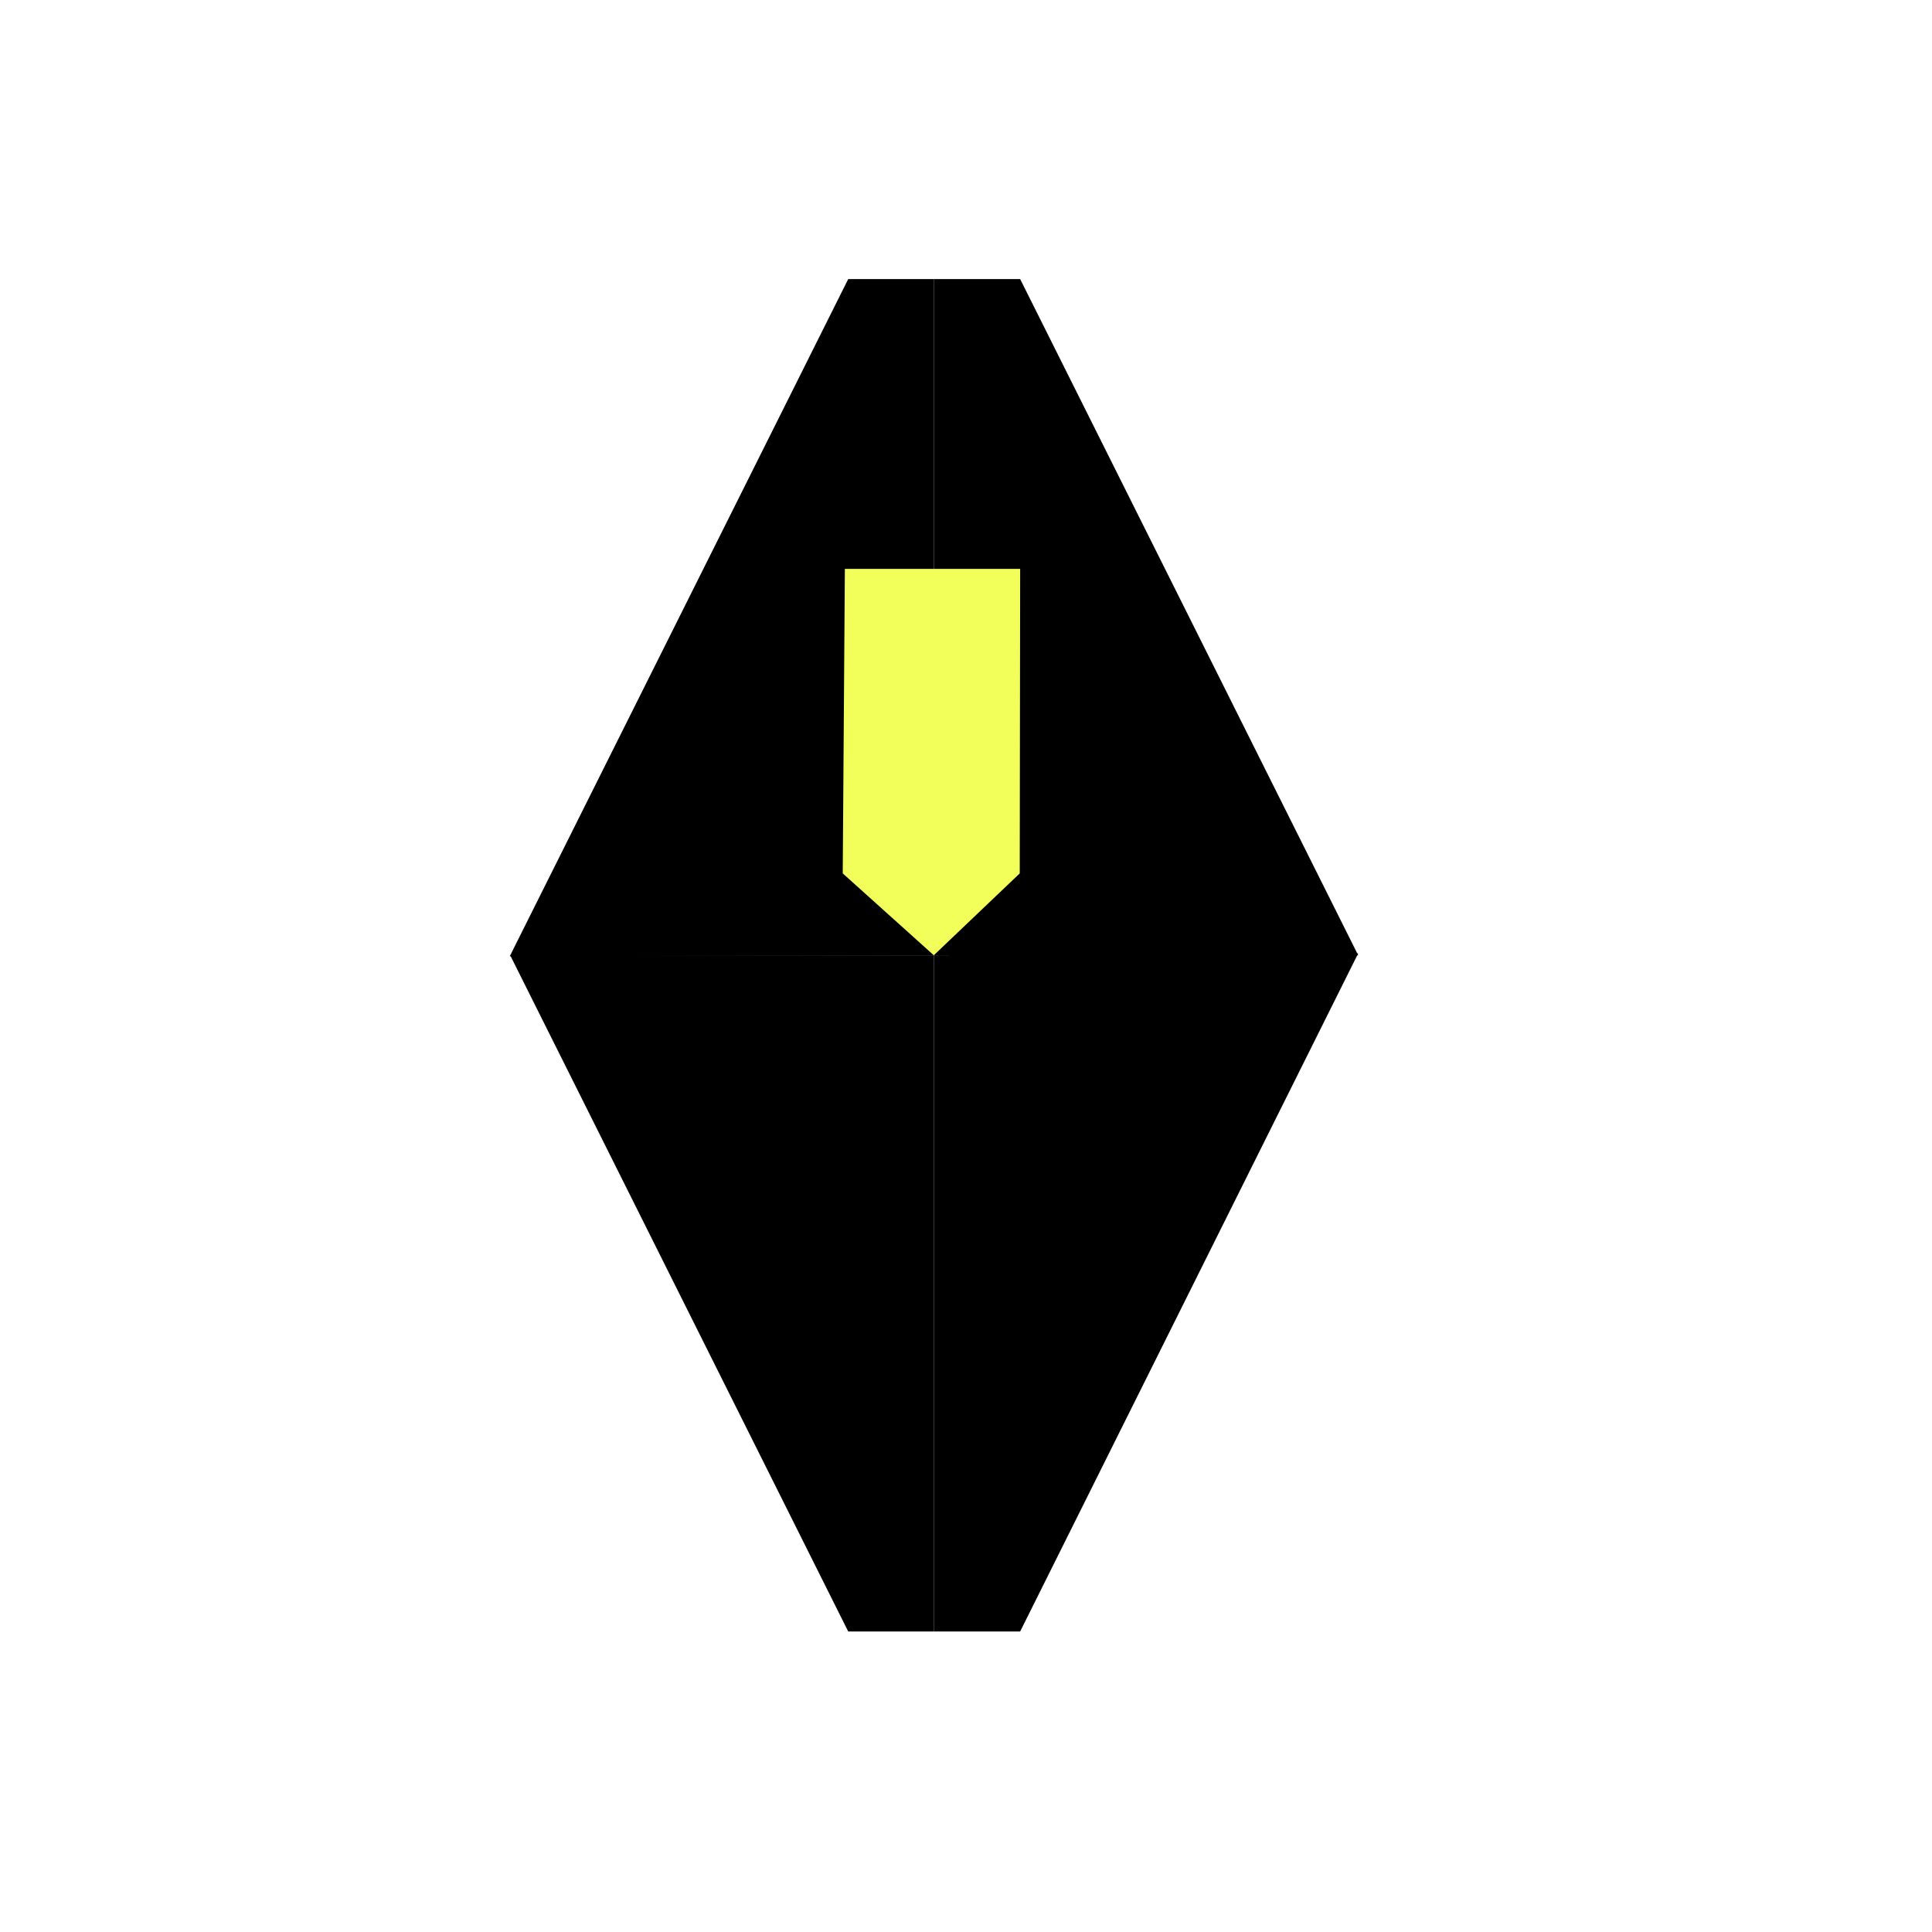
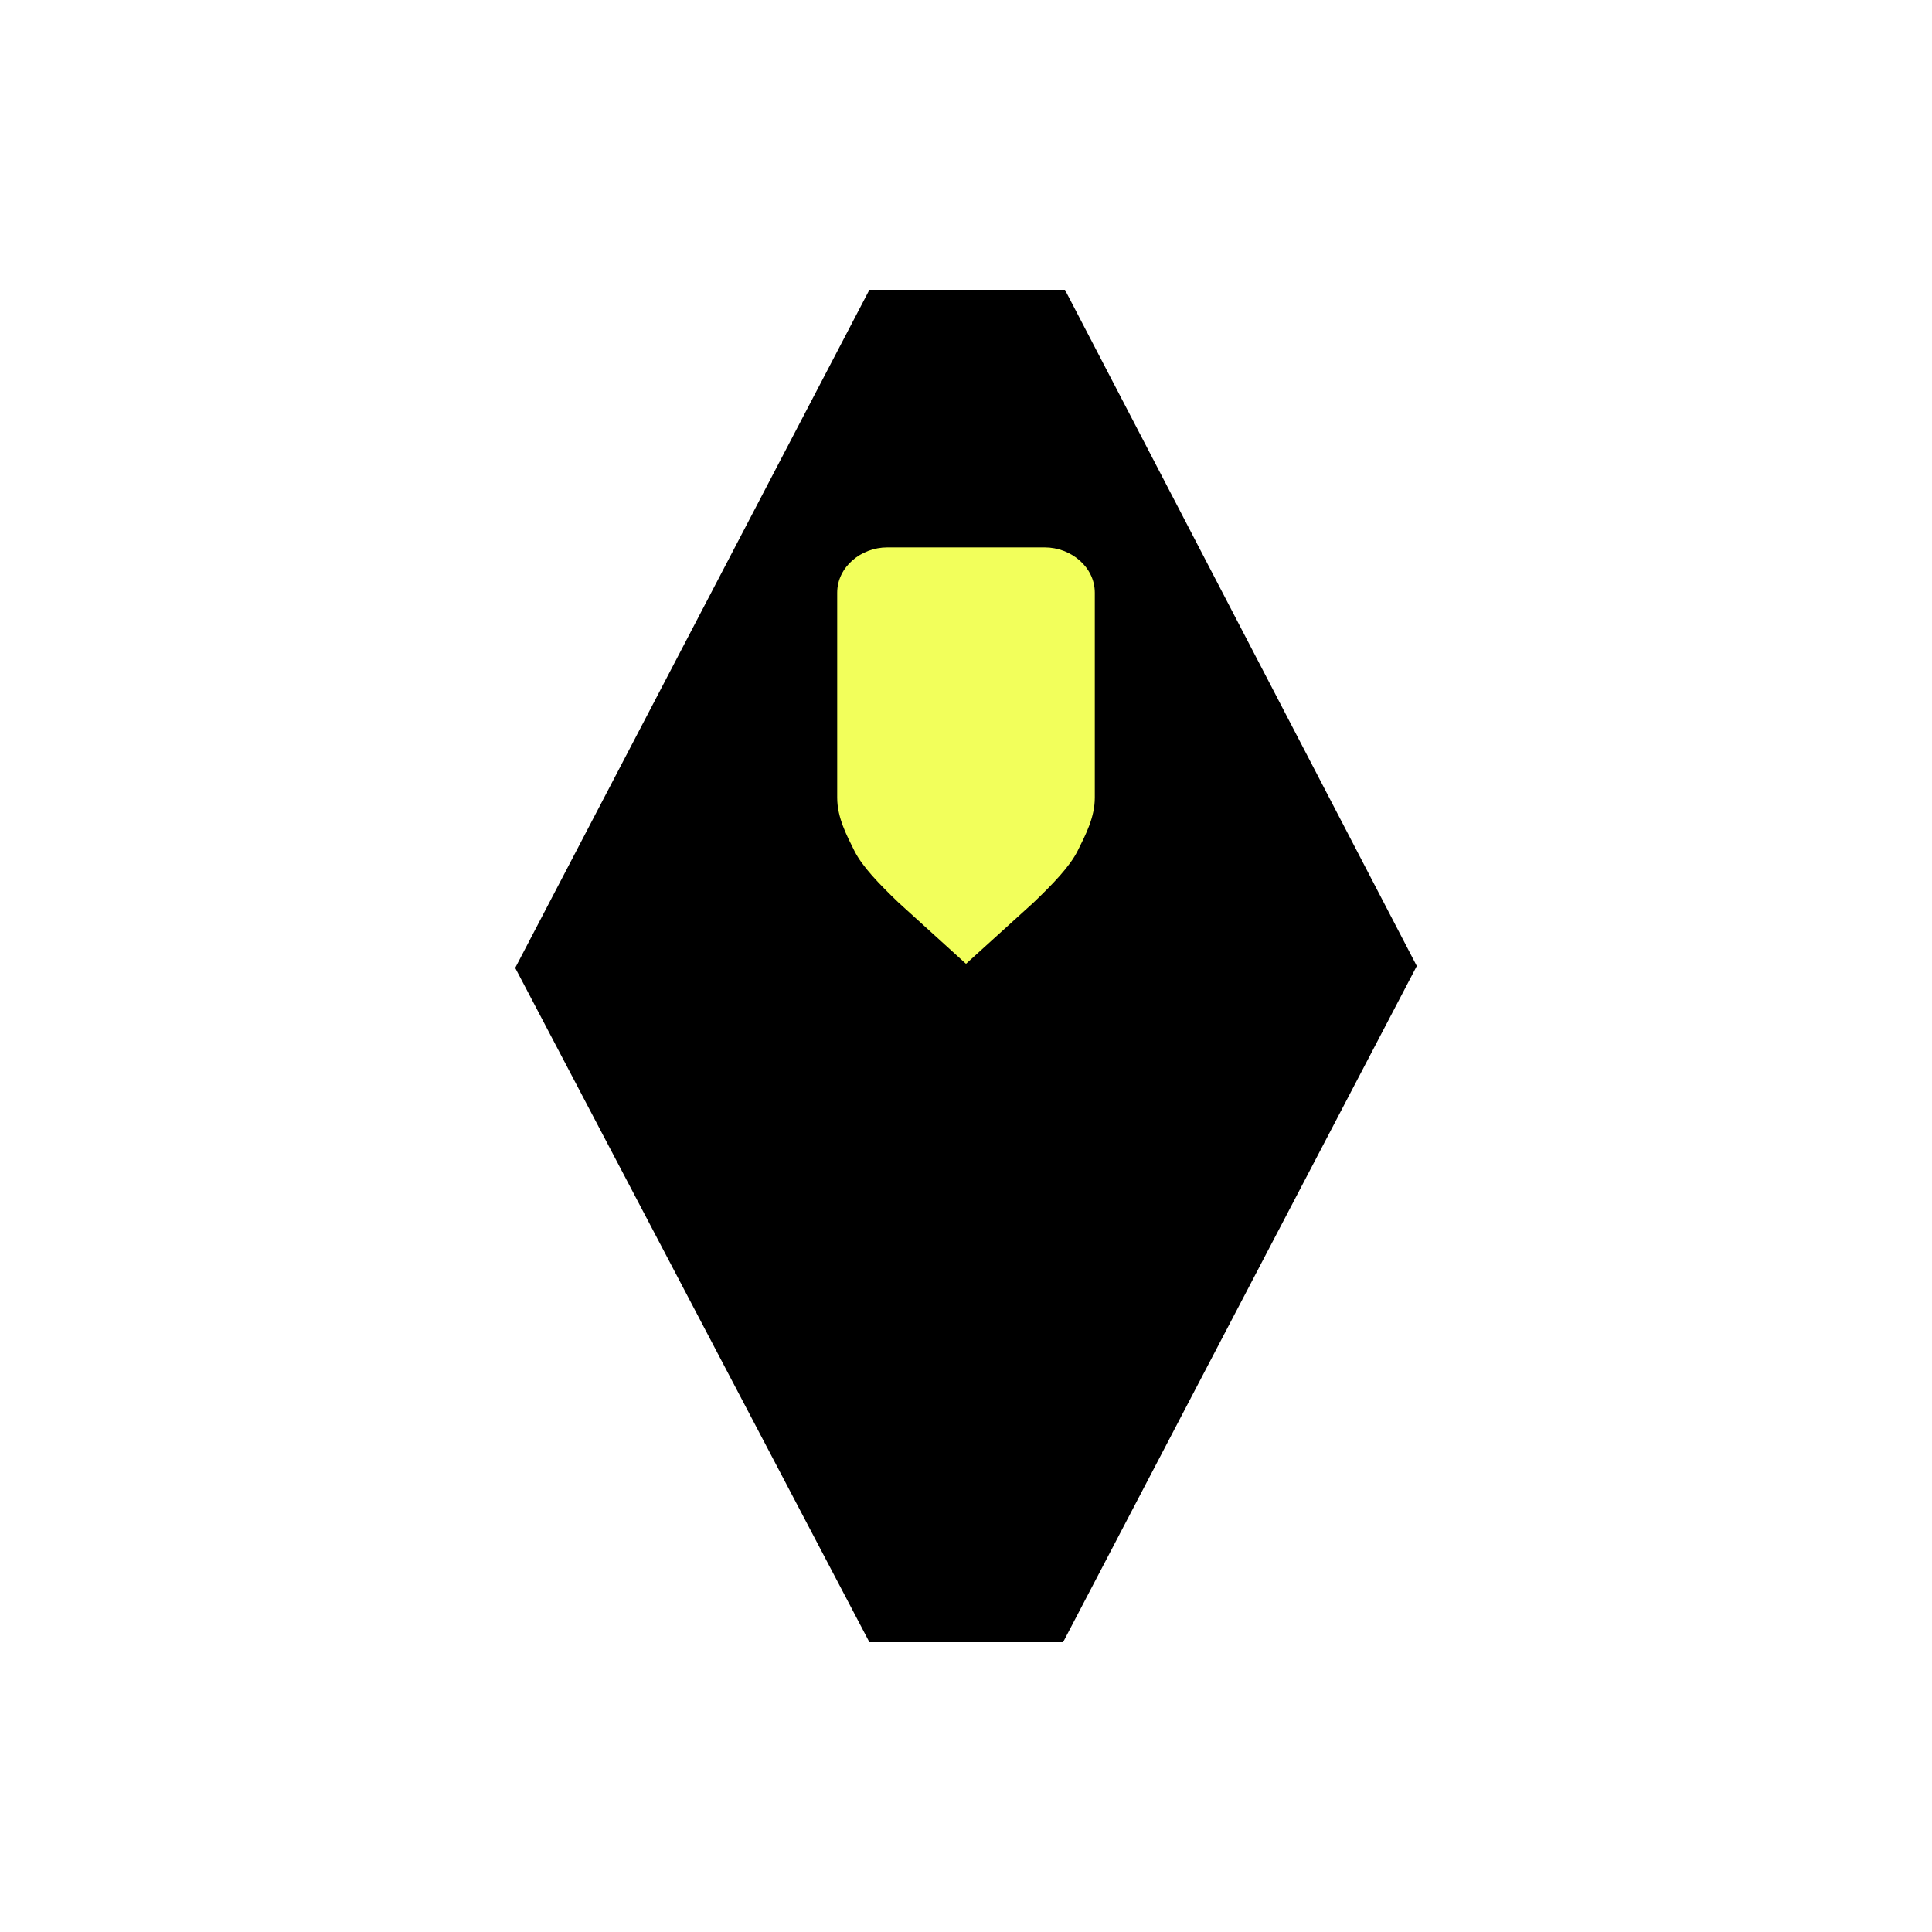
<svg xmlns="http://www.w3.org/2000/svg" version="1.1" viewBox="0 0 60 60" xml:space="preserve">
-   <g>
-     <polygon points="29,29.667 15.844,29.667 26.342,50.667 29,50.667" />
-     <polygon points="29,29.667 29,50.667 31.682,50.667 42.18,29.608" />
-     <polygon points="29,29.667 42.18,29.667 31.682,8.667 29,8.667" />
-     <polygon points="29,29.667 29,8.667 26.342,8.667 15.832,29.696" />
-     <polygon fill="#F2FF5B" points="26.238,17.667 26.172,27.124 29,29.667 31.669,27.124 31.682,17.667" />
+   <g id="Icons">
+     <polygon points="33.073,9 27,9 16,30.059 27,51 33.015,51 44,30  " />
+     <path fill="#F2FF5B" d="M32.447,17H30h-2.447C26.746,17,26,17.603,26,18.408v6.364c0,0.618,0.293,1.168,0.533,1.651    c0.242,0.484,0.758,1.02,1.375,1.611L30,29.932l2.092-1.897c0.617-0.591,1.133-1.127,1.375-1.611C33.707,25.94,34,25.39,34,24.772    v-6.364C34,17.603,33.254,17,32.447,17z" />
  </g>
</svg>
